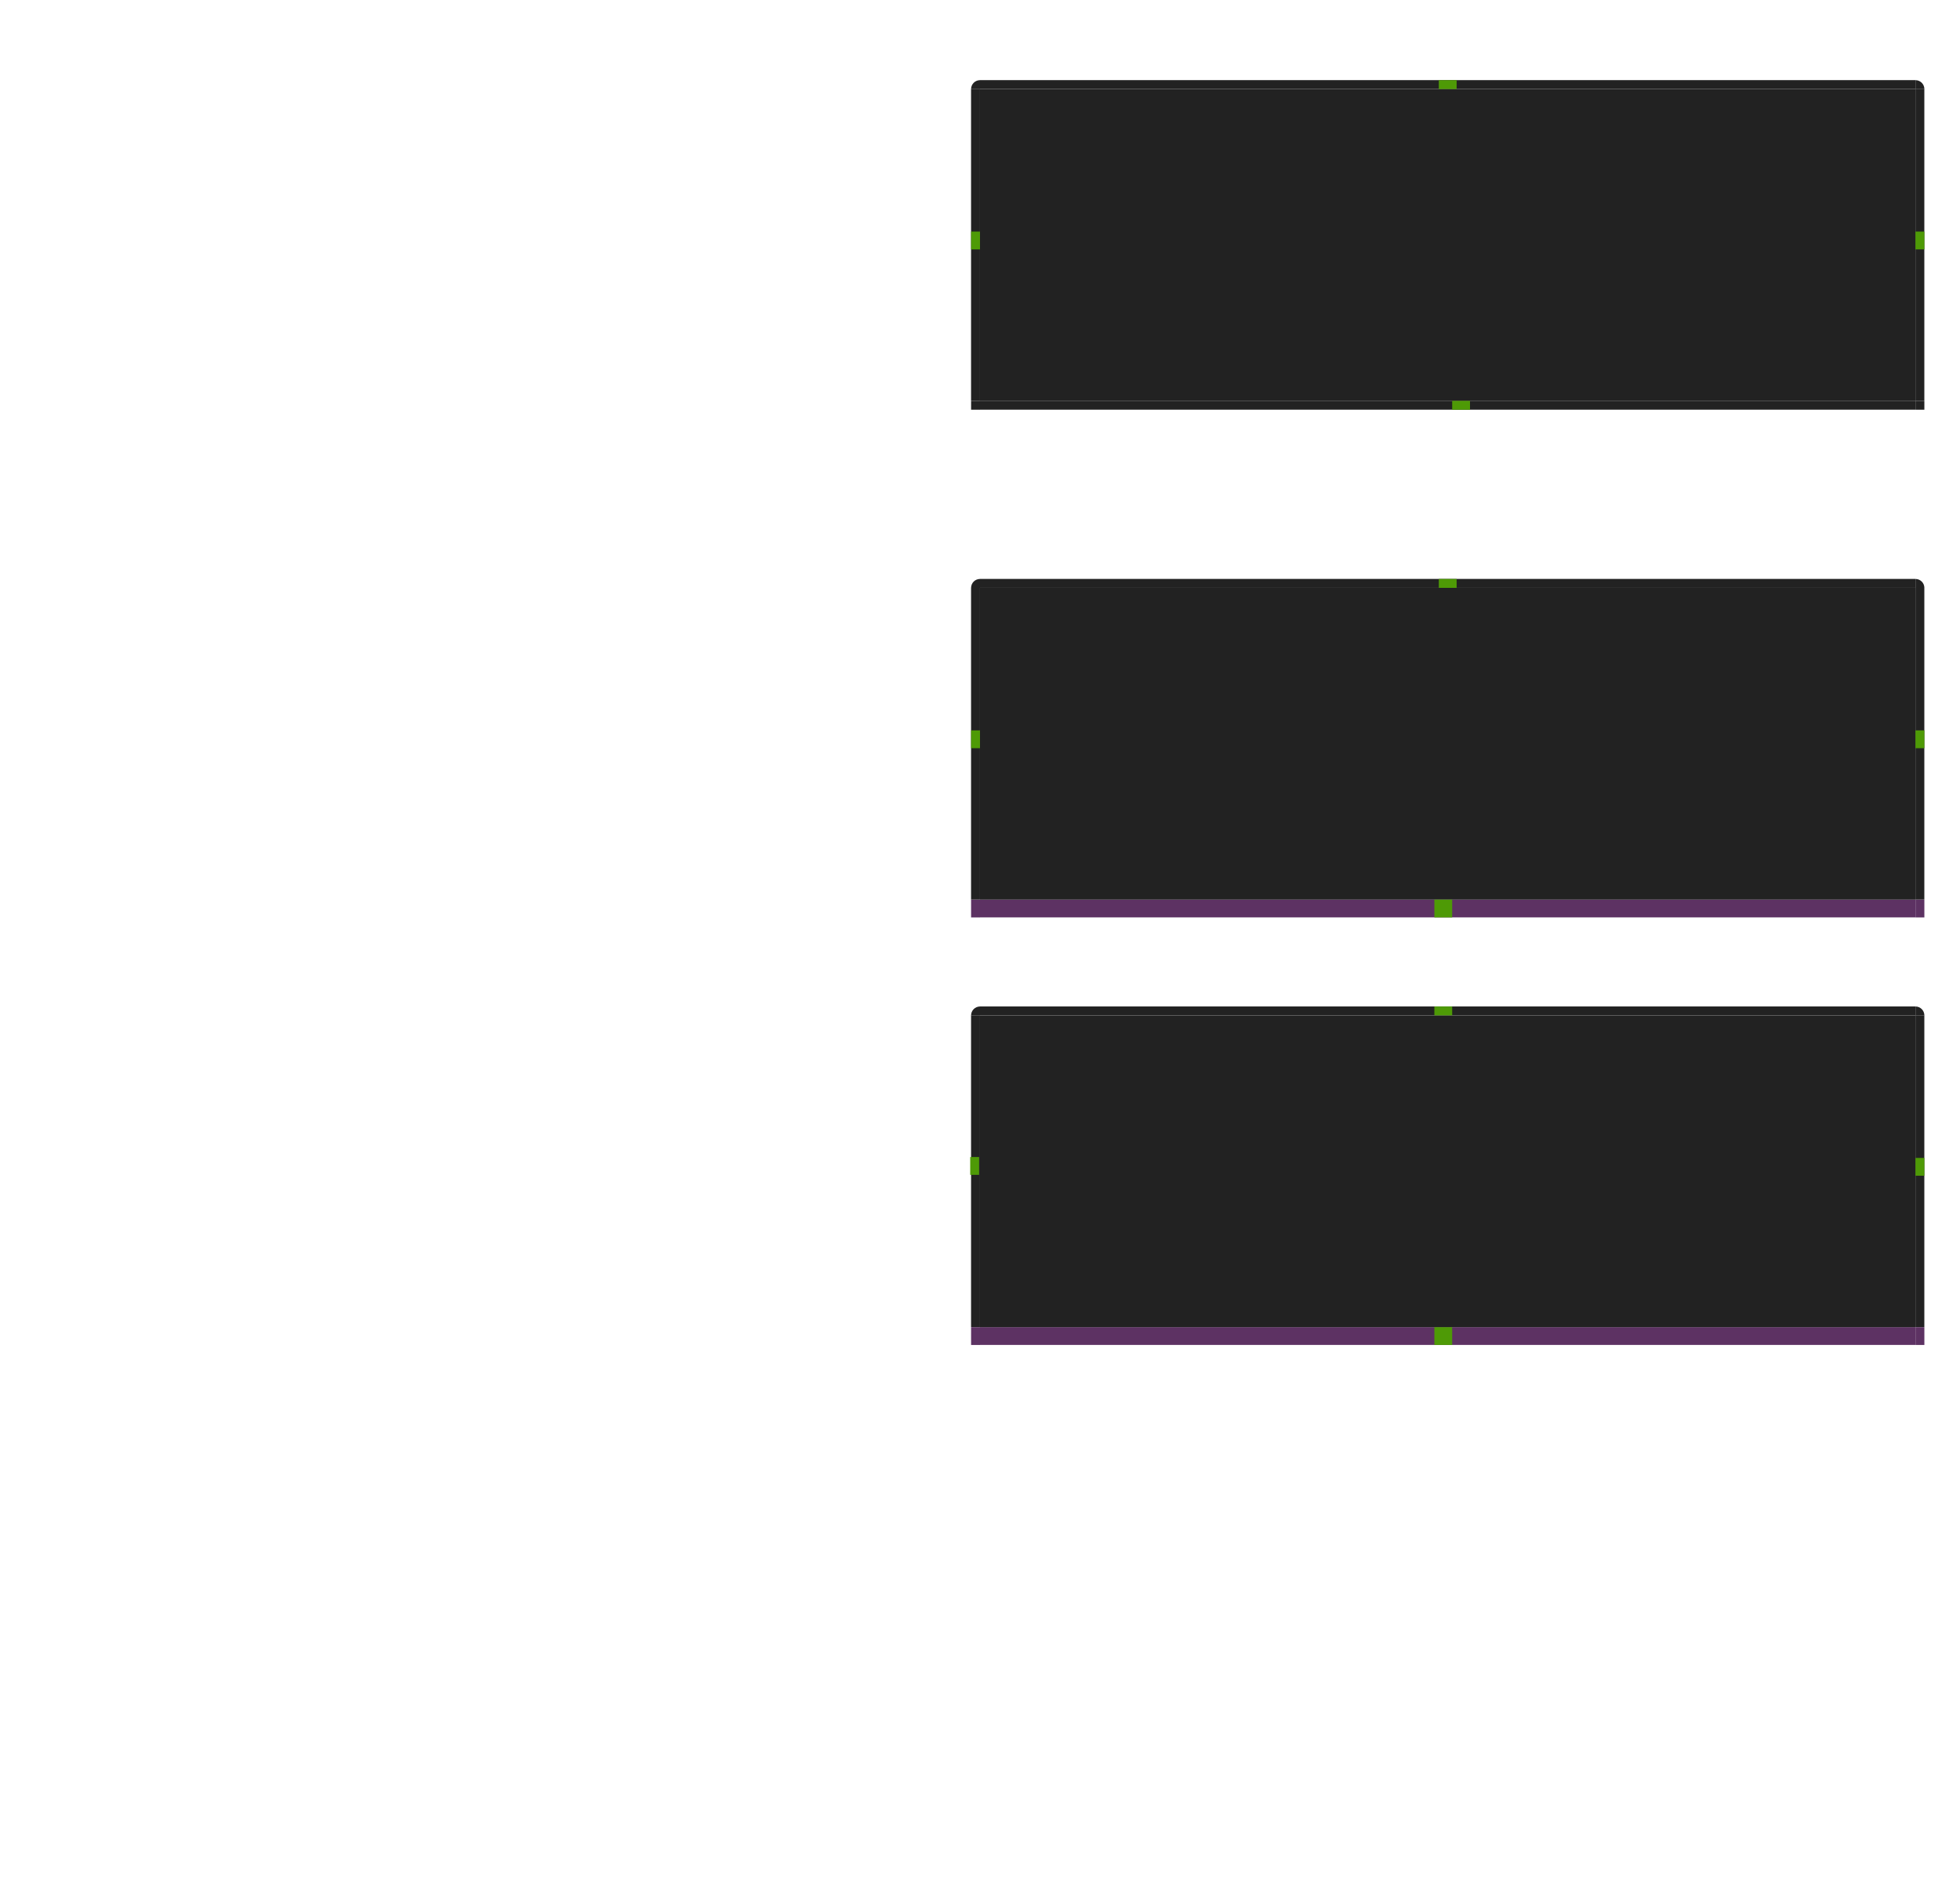
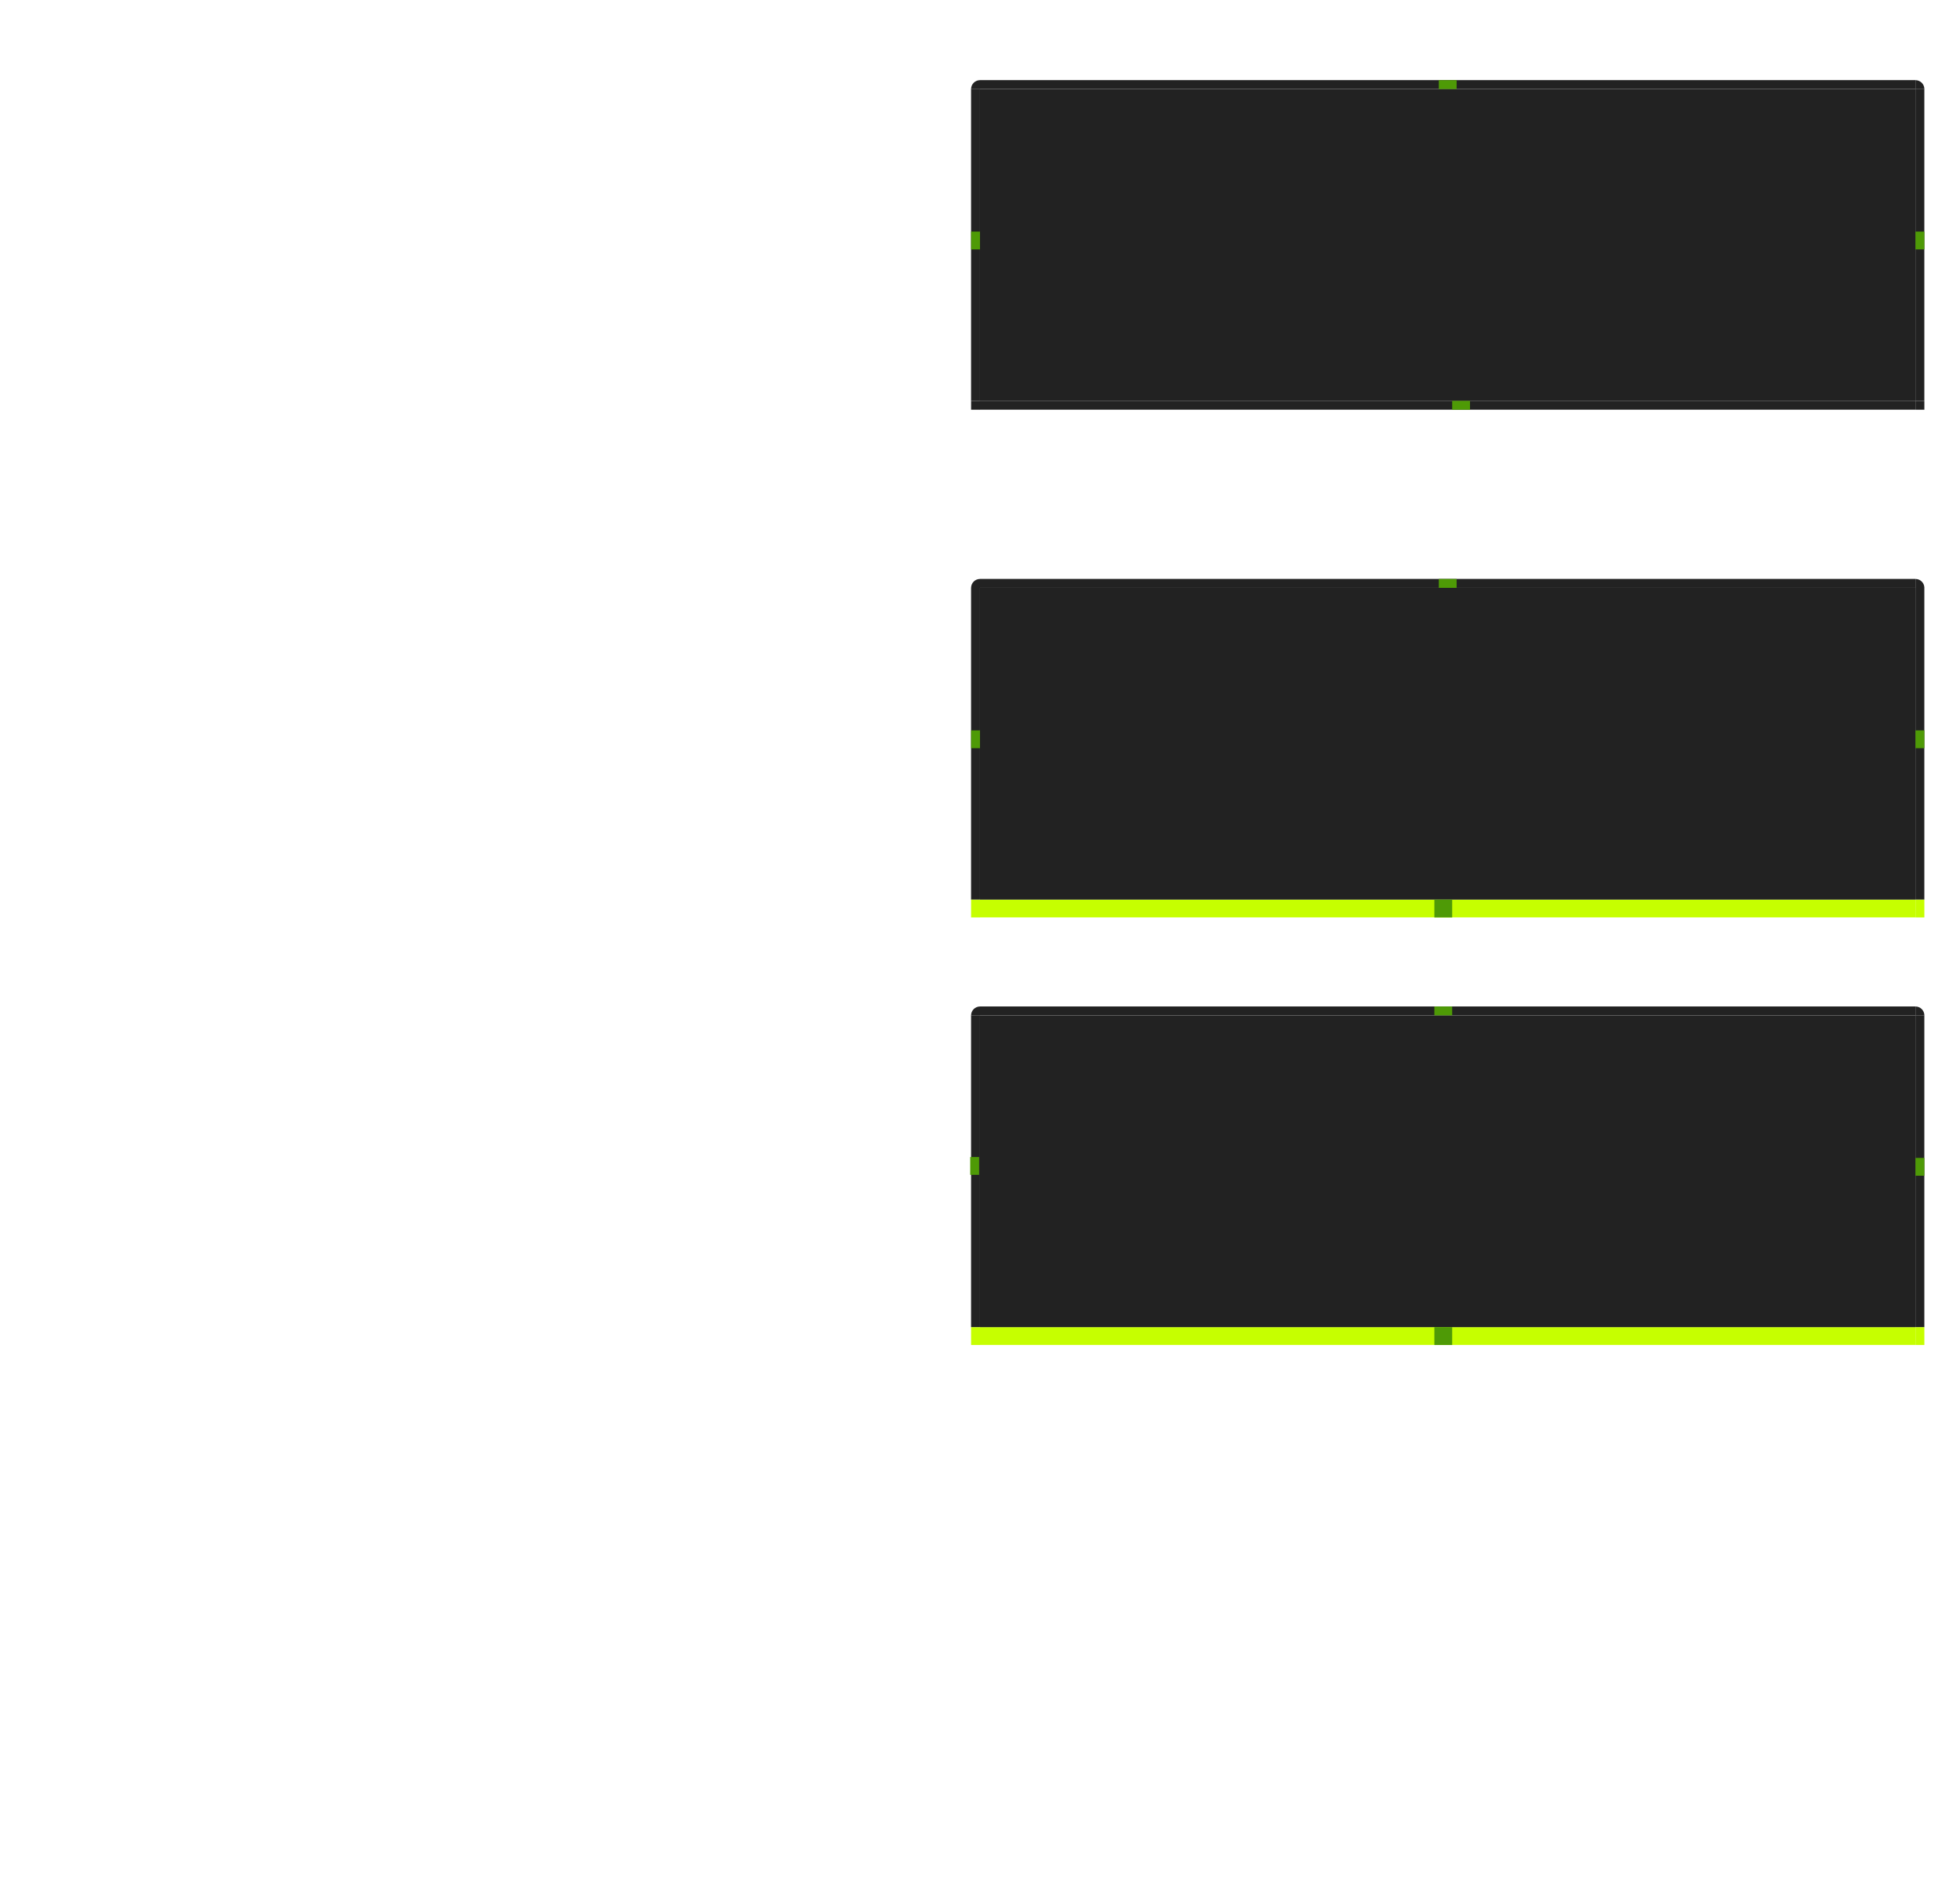
<svg xmlns="http://www.w3.org/2000/svg" xmlns:ns1="http://www.openswatchbook.org/uri/2009/osb" xmlns:xlink="http://www.w3.org/1999/xlink" id="svg2" width="220" height="212" version="1">
  <defs id="defs5">
    <linearGradient id="linearGradient6476" ns1:paint="solid">
      <stop id="stop6478" style="stop-color:#ffffff;stop-opacity:1;" offset="0" />
    </linearGradient>
    <linearGradient id="linearGradient6476-4" ns1:paint="solid">
      <stop id="stop6478-8" style="stop-color:#ffffff;stop-opacity:1;" offset="0" />
    </linearGradient>
    <linearGradient id="linearGradient5627-9">
      <stop id="stop5629-4" style="stop-color:#0c6395;stop-opacity:1;" offset="0" />
      <stop id="stop5631-1" style="stop-color:#3daeef;stop-opacity:1;" offset="1" />
    </linearGradient>
    <linearGradient id="linearGradient4381" x1="216" x2="216" y1="107" y2="110" gradientUnits="userSpaceOnUse" xlink:href="#linearGradient5627-9" />
    <linearGradient id="linearGradient4389" x1="216" x2="216" y1="107" y2="110" gradientUnits="userSpaceOnUse" xlink:href="#linearGradient5627-9" />
  </defs>
  <g id="base-topleft" transform="translate(829.8072,-769.584)" style="fill:#222222;fill-opacity:1">
    <path id="path3967" style="color:#eff0f1;fill:#222222;fill-opacity:1;stroke:none;opacity:1" d="m 162,-159 a 2,2 0 0 1 -2,2 l 0,-2 z" transform="matrix(-0.5,0,0,-0.5,-639.8071,700.084)" />
  </g>
  <g id="base-bottomleft" transform="translate(829.8072,-765.584)" style="fill:#222222;fill-opacity:1">
    <path id="path3919" style="color:#eff0f1;opacity:1;fill:#222222;fill-opacity:1;stroke:none" d="m 162,-159 1.4e-4,2 L 160,-157 l 0,-2 z" transform="matrix(-0.5,0,0,0.5,-639.8071,890.084)" />
  </g>
  <g id="base-left" transform="matrix(1,0,0,1.666664,829.8072,-1305.971)" style="fill:#222222;fill-opacity:1">
    <rect id="rect3943" style="color:#eff0f1;fill:#222222;fill-opacity:1;stroke:none;opacity:1" width="1" height="21" x="-720.81" y="789.58" />
  </g>
  <g id="base-top" transform="matrix(1.909091,0,0,1,1484.177,-769.584)" style="fill:#222222;fill-opacity:1">
    <rect id="rect3965" style="color:#eff0f1;fill:#222222;fill-opacity:1;stroke:none;opacity:1" width="55" height="1" x="-719.81" y="778.58" />
  </g>
  <g id="base-bottom" transform="matrix(1.909091,0,0,1,1484.177,-765.584)" style="fill:#222222;fill-opacity:1">
    <rect id="rect3149" style="color:#eff0f1;fill:#222222;fill-opacity:1;stroke:none;opacity:1" width="55" height="1" x="-719.81" y="810.58" />
  </g>
  <g id="base-topright" transform="translate(879.8071,-769.584)" style="fill:#222222;fill-opacity:1">
    <path id="path3963" style="color:#eff0f1;fill:#222222;fill-opacity:1;stroke:none;opacity:1" d="m 162,-159 a 2,2 0 0 1 -2,2 l 0,-2 z" transform="matrix(0.5,0,0,-0.5,-744.8071,700.084)" />
  </g>
  <g id="base-bottomright" transform="translate(879.8071,-765.584)" style="fill:#222222;fill-opacity:1">
    <path id="path3921" style="color:#eff0f1;opacity:1;fill:#222222;fill-opacity:1;stroke:none" d="m 162,-159 -8e-5,2 L 160,-157 l 0,-2 z" transform="matrix(0.5,0,0,0.5,-744.8071,890.084)" />
  </g>
  <g id="base-right" transform="matrix(1,0,0,1.666664,879.8071,-1305.971)" style="fill:#222222;fill-opacity:1">
    <rect id="rect3953" style="color:#eff0f1;fill:#222222;fill-opacity:1;stroke:none;opacity:1" width="1" height="21" x="-664.81" y="789.58" />
  </g>
  <g id="base-center" transform="translate(0,58)">
    <rect id="rect3935" style="fill:#222222;fill-opacity:1;stroke:none;opacity:1" width="105" height="35" x="110" y="-48" />
  </g>
  <g id="hover-topleft" transform="translate(829.8072,-713.584)" style="fill:#222222;fill-opacity:1">
    <path id="path3378" style="opacity:1;fill:#222222;fill-opacity:1;stroke:none" d="m 162,-159 a 2,2 0 0 1 -2,2 l 0,-2 z" transform="matrix(-0.5,0,0,-0.5,-639.8071,700.084)" />
  </g>
-   <g id="hover-bottomleft" transform="translate(829.8072,-709.584)" style="fill:#5d3263;fill-opacity:1">
-     <path id="path3384" style="opacity:1;fill:#5d3263;fill-opacity:1;stroke:none" d="m -720.807,810.586 c -7e-5,-0.002 -7e-5,1.998 -7e-5,1.998 l 1,0 0,-1.998 z" />
+   <g id="hover-bottomleft" transform="translate(829.8072,-709.584)" style="fill:#C6FF00;fill-opacity:1">
+     <path id="path3384" style="opacity:1;fill:#C6FF00;fill-opacity:1;stroke:none" d="m -720.807,810.586 c -7e-5,-0.002 -7e-5,1.998 -7e-5,1.998 l 1,0 0,-1.998 z" />
  </g>
  <g id="hover-left" transform="matrix(1,0,0,1.666664,829.8072,-1249.971)" style="fill:#222222;fill-opacity:1">
    <rect id="rect3390" style="opacity:1;fill:#222222;fill-opacity:1;stroke:none" width="1" height="21" x="-720.81" y="789.58" />
  </g>
  <g id="hover-top" transform="matrix(1.909091,0,0,1,1484.177,-713.584)" style="fill:#222222;fill-opacity:1">
    <rect id="rect3396" style="opacity:1;fill:#222222;fill-opacity:1;stroke:none" width="55" height="1" x="-719.81" y="778.58" />
  </g>
-   <g id="hover-bottom" transform="matrix(1.909091,0,0,1,1484.177,-709.584)" style="fill:#5d3263;fill-opacity:1">
-     <path id="rect3402" style="opacity:1;fill:#5d3263;fill-opacity:1;stroke:none" d="m -719.81,810.582 55,0 0,1.998 -55,0 z" />
+   <g id="hover-bottom" transform="matrix(1.909091,0,0,1,1484.177,-709.584)" style="fill:#C6FF00;fill-opacity:1">
+     <path id="rect3402" style="opacity:1;fill:#C6FF00;fill-opacity:1;stroke:none" d="m -719.81,810.582 55,0 0,1.998 -55,0 z" />
  </g>
  <g id="hover-topright" transform="translate(879.8071,-713.584)" style="fill:#222222;fill-opacity:1">
    <path id="path3408" style="opacity:1;fill:#222222;fill-opacity:1;stroke:none" d="m 162,-159 a 2,2 0 0 1 -2,2 l 0,-2 z" transform="matrix(0.5,0,0,-0.5,-744.8071,700.084)" />
  </g>
-   <g id="hover-bottomright" transform="translate(879.8071,-709.584)" style="fill:#5d3263;fill-opacity:1">
-     <path id="path3414" style="opacity:1;fill:#5d3263;fill-opacity:1;stroke:none" d="m -663.807,810.586 c -4e-5,-0.002 -4e-5,1.998 -4e-5,1.998 l -1,0 0,-1.998 z" />
+   <g id="hover-bottomright" transform="translate(879.8071,-709.584)" style="fill:#C6FF00;fill-opacity:1">
+     <path id="path3414" style="opacity:1;fill:#C6FF00;fill-opacity:1;stroke:none" d="m -663.807,810.586 c -4e-5,-0.002 -4e-5,1.998 -4e-5,1.998 l -1,0 0,-1.998 z" />
  </g>
  <g id="hover-right" transform="matrix(1,0,0,1.666664,879.8071,-1249.971)" style="fill:#222222;fill-opacity:1">
    <rect id="rect3420" style="opacity:1;fill:#222222;fill-opacity:1;stroke:none" width="1" height="21" x="-664.81" y="789.58" />
  </g>
  <rect id="hover-center" style="fill:#222222;fill-opacity:1;stroke:none;opacity:1" width="105" height="35" x="110" y="66" />
  <g id="focus-topleft" transform="translate(829.8072,-665.584)" style="fill:#222222;fill-opacity:1">
    <path id="path3434" style="opacity:1;fill:#222222;fill-opacity:1;stroke:none" d="m 162,-159 a 2,2 0 0 1 -2,2 l 0,-2 z" transform="matrix(-0.5,0,0,-0.5,-639.8071,700.084)" />
  </g>
-   <g id="focus-bottomleft" transform="translate(829.8072,-661.584)" style="fill:#5d3263;fill-opacity:1">
-     <path id="path3440" style="opacity:1;fill:#5d3263;fill-opacity:1;stroke:none" d="m -720.807,810.586 c -0.003,-0.009 -7e-5,1.998 -7e-5,1.998 l 1,0 0,-1.998 z" />
+   <g id="focus-bottomleft" transform="translate(829.8072,-661.584)" style="fill:#C6FF00;fill-opacity:1">
+     <path id="path3440" style="opacity:1;fill:#C6FF00;fill-opacity:1;stroke:none" d="m -720.807,810.586 c -0.003,-0.009 -7e-5,1.998 -7e-5,1.998 l 1,0 0,-1.998 z" />
  </g>
  <g id="focus-left" transform="matrix(1,0,0,1.666664,829.8072,-1201.971)" style="fill:#222222;fill-opacity:1">
    <rect id="rect3446" style="opacity:1;fill:#222222;fill-opacity:1;stroke:none" width="1" height="21" x="-720.81" y="789.58" />
  </g>
  <g id="focus-top" transform="matrix(1.909091,0,0,1,1484.177,-665.584)" style="fill:#222222;fill-opacity:1">
    <rect id="rect3452" style="opacity:1;fill:#222222;fill-opacity:1;stroke:none" width="55" height="1" x="-719.81" y="778.58" />
  </g>
-   <g id="focus-bottom" transform="matrix(1.909091,0,0,1,1484.177,-661.584)" style="fill:#5d3263;fill-opacity:1">
-     <path id="rect3458" style="opacity:1;fill:#5d3263;fill-opacity:1;stroke:none" d="m -719.81,810.582 55,0 0,1.998 -55,0 z" />
+   <g id="focus-bottom" transform="matrix(1.909091,0,0,1,1484.177,-661.584)" style="fill:#C6FF00;fill-opacity:1">
+     <path id="rect3458" style="opacity:1;fill:#C6FF00;fill-opacity:1;stroke:none" d="m -719.81,810.582 55,0 0,1.998 -55,0 z" />
  </g>
  <g id="focus-topright" transform="translate(879.8071,-665.584)" style="fill:#222222;fill-opacity:1">
    <path id="path3464" style="opacity:1;fill:#222222;fill-opacity:1;stroke:none" d="m 162,-159 a 2,2 0 0 1 -2,2 l 0,-2 z" transform="matrix(0.5,0,0,-0.5,-744.8071,700.084)" />
  </g>
-   <g id="focus-bottomright" transform="translate(879.8071,-661.584)" style="fill:#5d3263;fill-opacity:1">
-     <path id="path3470" style="opacity:1;fill:#5d3263;fill-opacity:1;stroke:none" d="m -663.807,810.586 -4e-5,1.998 -1,0 0,-1.998 z" />
+   <g id="focus-bottomright" transform="translate(879.8071,-661.584)" style="fill:#C6FF00;fill-opacity:1">
+     <path id="path3470" style="opacity:1;fill:#C6FF00;fill-opacity:1;stroke:none" d="m -663.807,810.586 -4e-5,1.998 -1,0 0,-1.998 z" />
  </g>
  <g id="focus-right" transform="matrix(1,0,0,1.666664,879.8071,-1201.971)" style="fill:#222222;fill-opacity:1">
    <rect id="rect3476" style="opacity:1;fill:#222222;fill-opacity:1;stroke:none" width="1" height="21" x="-664.81" y="789.58" />
  </g>
  <rect id="focus-center" style="fill:#222222;fill-opacity:1;stroke:none" width="105" height="35" x="110" y="114" />
  <rect id="hover-hint-bottom-margin" style="fill:#4e9a06;fill-opacity:1;fill-rule:nonzero;stroke:none" width="2" height="2" x="161" y="101" />
  <rect id="hover-hint-top-margin" style="fill:#4e9a06;fill-opacity:1;fill-rule:nonzero;stroke:none" width="2" height="1" x="161.5" y="65" />
  <rect id="hover-hint-left-margin" style="fill:#4e9a06;fill-opacity:1;fill-rule:nonzero;stroke:none" width="2" height="1" x="-84" y="109" transform="matrix(0,-1,1,0,0,0)" />
  <rect id="hover-hint-right-margin" style="fill:#4e9a06;fill-opacity:1;fill-rule:nonzero;stroke:none" width="2" height="1" x="-84" y="215" transform="matrix(0,-1,1,0,0,0)" />
  <rect id="focus-hint-bottom-margin" style="fill:#4e9a06;fill-opacity:1;fill-rule:nonzero;stroke:none" width="2" height="2" x="161" y="149" />
  <rect id="focus-hint-top-margin" style="fill:#4e9a06;fill-opacity:1;fill-rule:nonzero;stroke:none" width="2" height="1" x="161" y="113" />
  <rect id="focus-hint-left-margin" style="fill:#4e9a06;fill-opacity:1;fill-rule:nonzero;stroke:none" width="2" height="1" x="-131.9" y="108.9" transform="matrix(0,-1,1,0,0,0)" />
  <rect id="focus-hint-right-margin" style="fill:#4e9a06;fill-opacity:1;fill-rule:nonzero;stroke:none" width="2" height="1" x="-132" y="215" transform="matrix(0,-1,1,0,0,0)" />
  <rect id="base-hint-top-margin" style="fill:#4e9a06;fill-opacity:1;fill-rule:nonzero;stroke:none" width="2" height="1" x="161.5" y="9" />
  <rect id="base-hint-right-margin" style="fill:#4e9a06;fill-opacity:1;fill-rule:nonzero;stroke:none" width="2" height="1" x="-28" y="215" transform="matrix(0,-1,1,0,0,0)" />
  <rect id="base-hint-left-margin" style="fill:#4e9a06;fill-opacity:1;fill-rule:nonzero;stroke:none" width="2" height="1" x="-28" y="109" transform="matrix(0,-1,1,0,0,0)" />
  <rect id="base-hint-bottom-margin" style="fill:#4e9a06;fill-opacity:1;fill-rule:nonzero;stroke:none" width="2" height="1" x="163" y="45" />
</svg>
